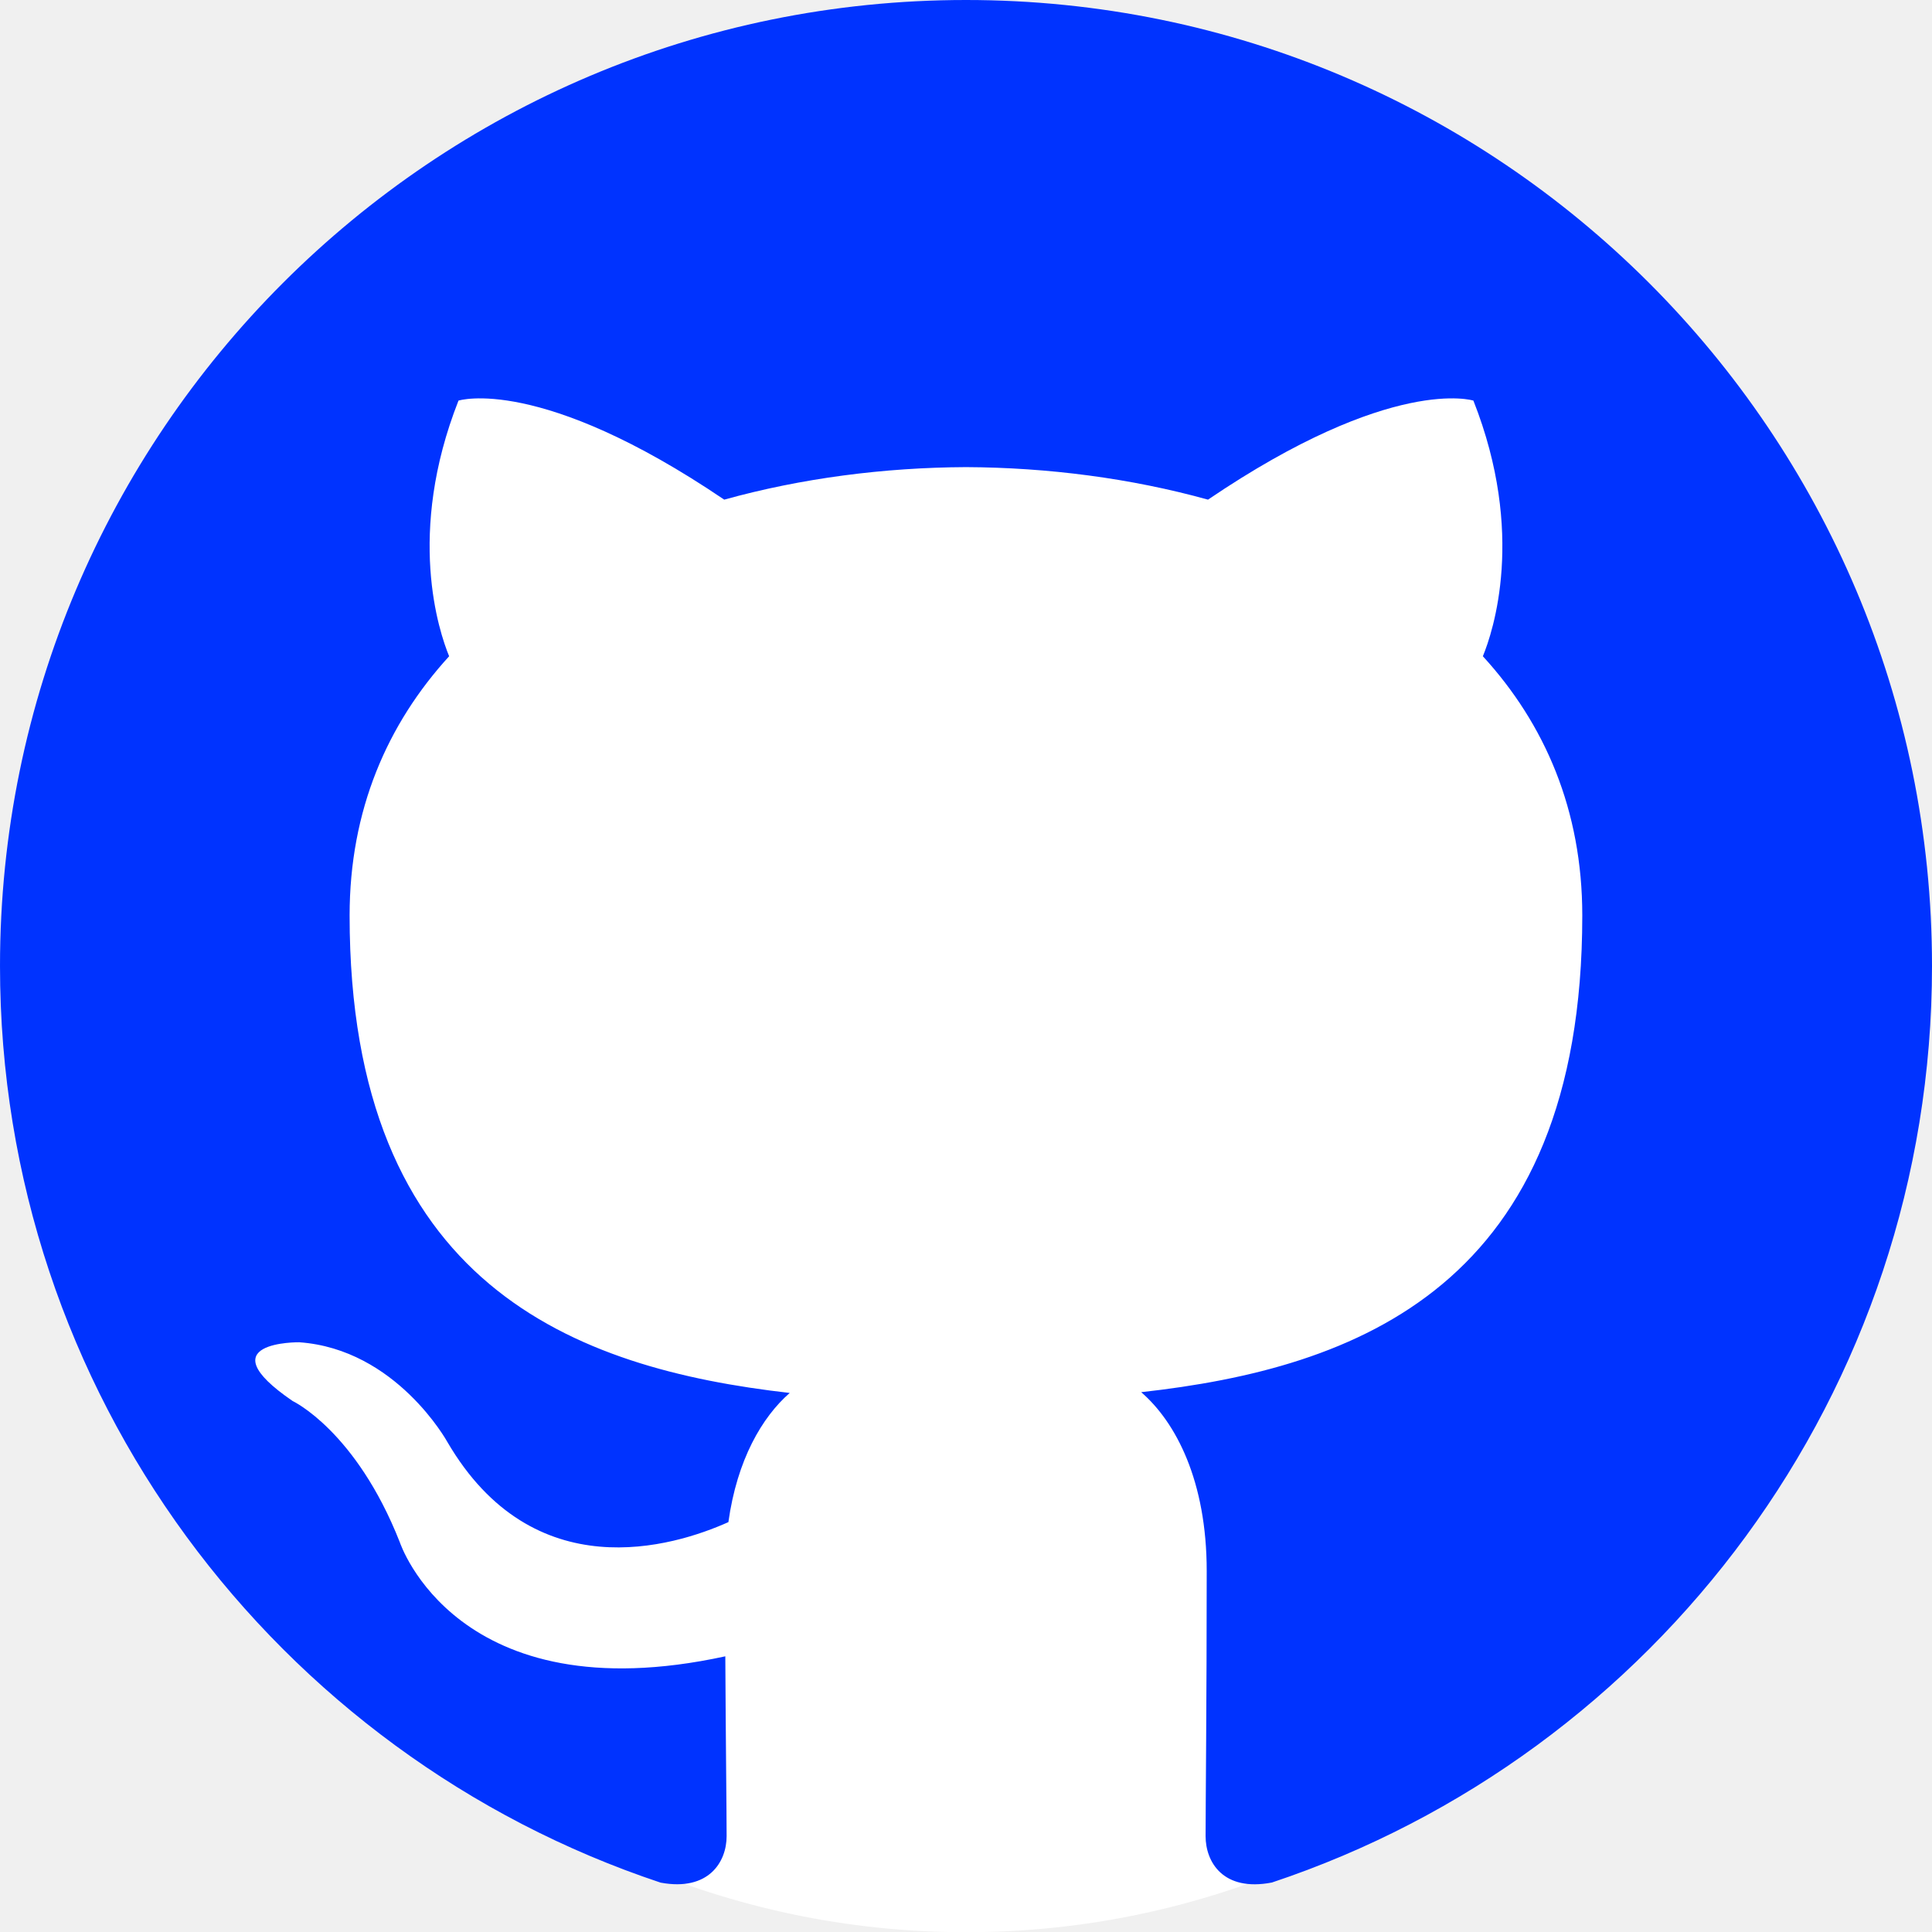
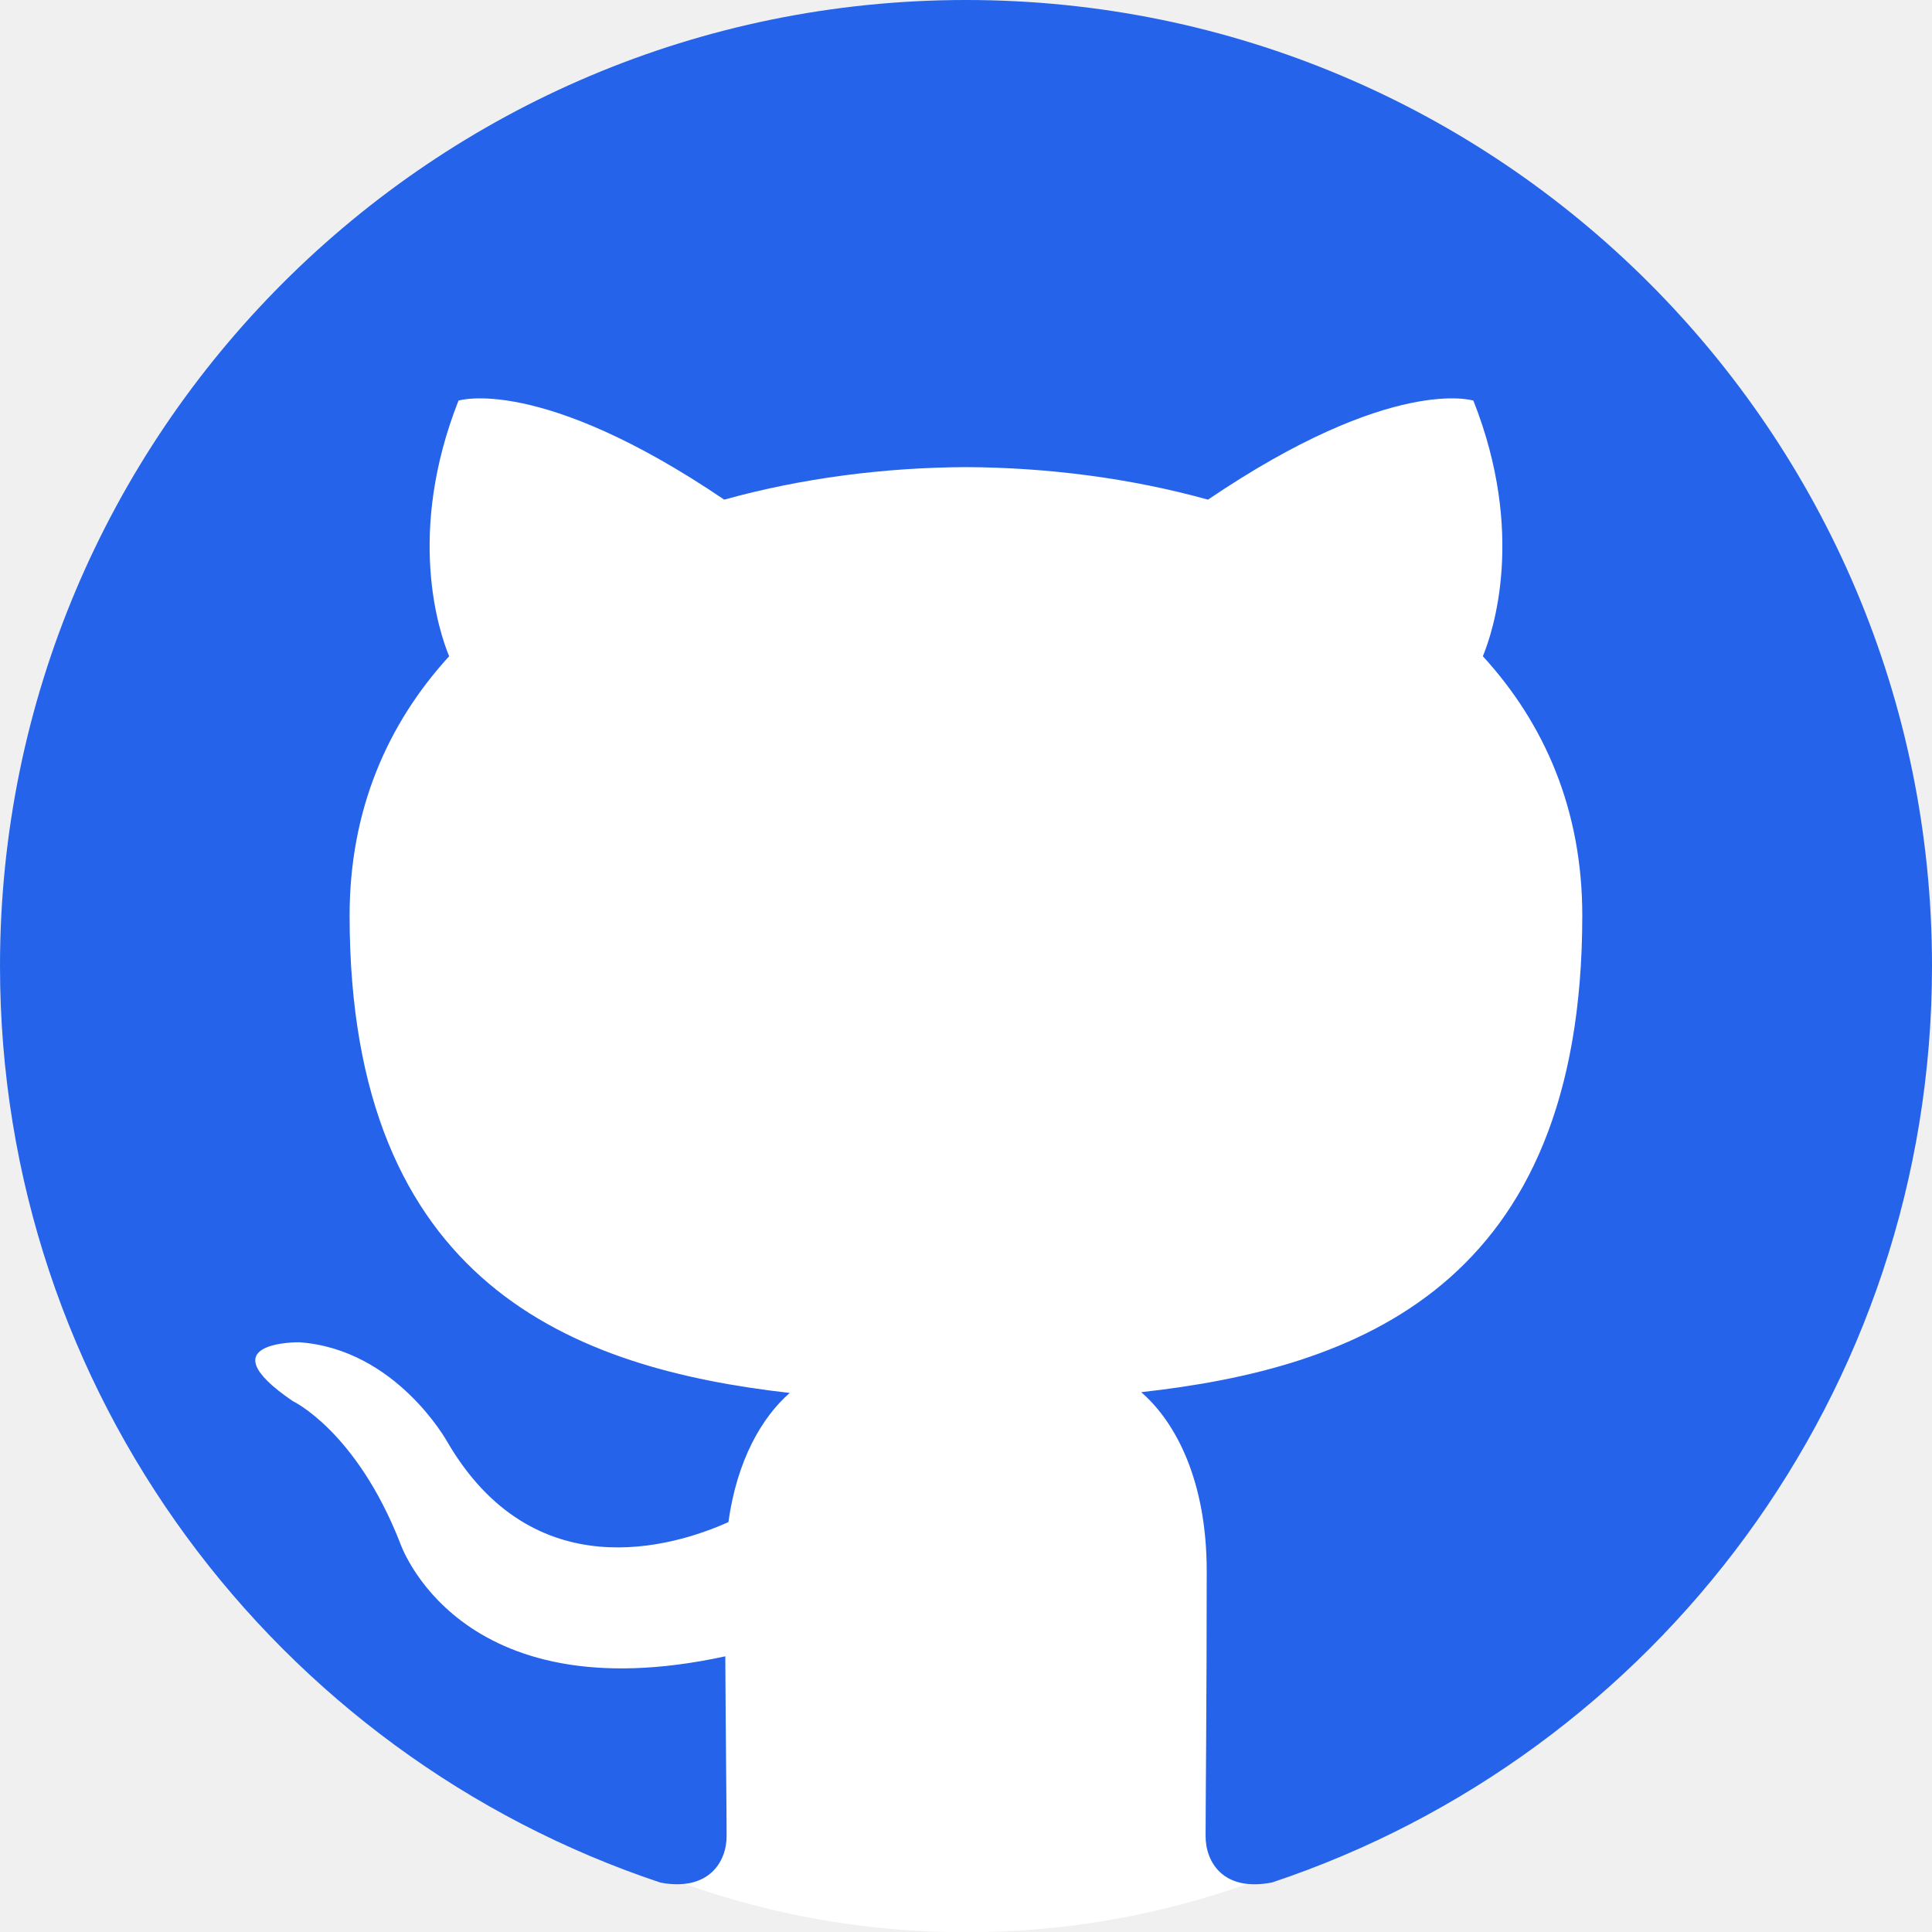
<svg xmlns="http://www.w3.org/2000/svg" width="48px" height="48px" viewBox="0 0 300 300" version="1.1" xml:space="preserve">
  <g transform="matrix(1.5343,0,0,1.58031,-18.2164,-5.10478)">
    <circle cx="109.638" cy="105.69" r="87.397" fill="#fff" />
  </g>
  <g transform="matrix(2.48396,0,0,2.48396,-720.897,-16.0116)">
-     <path d="M350.609,6.446C317.262,6.446 290.221,33.481 290.221,66.834C290.221,93.514 307.524,116.15 331.518,124.135C334.536,124.694 335.644,122.825 335.644,121.23C335.644,119.79 335.588,115.033 335.562,109.987C318.762,113.64 315.217,102.862 315.217,102.862C312.47,95.883 308.512,94.026 308.512,94.026C303.033,90.278 308.925,90.355 308.925,90.355C314.989,90.781 318.182,96.579 318.182,96.579C323.568,105.81 332.309,103.141 335.755,101.598C336.297,97.696 337.862,95.031 339.589,93.523C326.176,91.997 312.076,86.818 312.076,63.679C312.076,57.087 314.435,51.699 318.298,47.47C317.671,45.949 315.604,39.807 318.883,31.489C318.883,31.489 323.954,29.867 335.494,37.68C340.311,36.342 345.477,35.671 350.609,35.647C355.741,35.671 360.911,36.342 365.737,37.68C377.263,29.867 382.327,31.489 382.327,31.489C385.614,39.807 383.546,45.949 382.919,47.47C386.791,51.699 389.134,57.087 389.134,63.679C389.134,86.874 375.007,91.98 361.56,93.475C363.726,95.349 365.656,99.024 365.656,104.658C365.656,112.738 365.586,119.241 365.586,121.23C365.586,122.837 366.673,124.72 369.734,124.127C393.715,116.133 410.996,93.506 410.996,66.834C410.996,33.481 383.959,6.446 350.609,6.446Z" fill="rgb(0,51,255)" />
+     <path d="M350.609,6.446C317.262,6.446 290.221,33.481 290.221,66.834C290.221,93.514 307.524,116.15 331.518,124.135C334.536,124.694 335.644,122.825 335.644,121.23C335.644,119.79 335.588,115.033 335.562,109.987C318.762,113.64 315.217,102.862 315.217,102.862C312.47,95.883 308.512,94.026 308.512,94.026C303.033,90.278 308.925,90.355 308.925,90.355C314.989,90.781 318.182,96.579 318.182,96.579C323.568,105.81 332.309,103.141 335.755,101.598C336.297,97.696 337.862,95.031 339.589,93.523C326.176,91.997 312.076,86.818 312.076,63.679C312.076,57.087 314.435,51.699 318.298,47.47C317.671,45.949 315.604,39.807 318.883,31.489C318.883,31.489 323.954,29.867 335.494,37.68C340.311,36.342 345.477,35.671 350.609,35.647C355.741,35.671 360.911,36.342 365.737,37.68C377.263,29.867 382.327,31.489 382.327,31.489C385.614,39.807 383.546,45.949 382.919,47.47C386.791,51.699 389.134,57.087 389.134,63.679C389.134,86.874 375.007,91.98 361.56,93.475C363.726,95.349 365.656,99.024 365.656,104.658C365.656,112.738 365.586,119.241 365.586,121.23C365.586,122.837 366.673,124.72 369.734,124.127C393.715,116.133 410.996,93.506 410.996,66.834C410.996,33.481 383.959,6.446 350.609,6.446Z" fill="#2563EB" />
  </g>
</svg>
